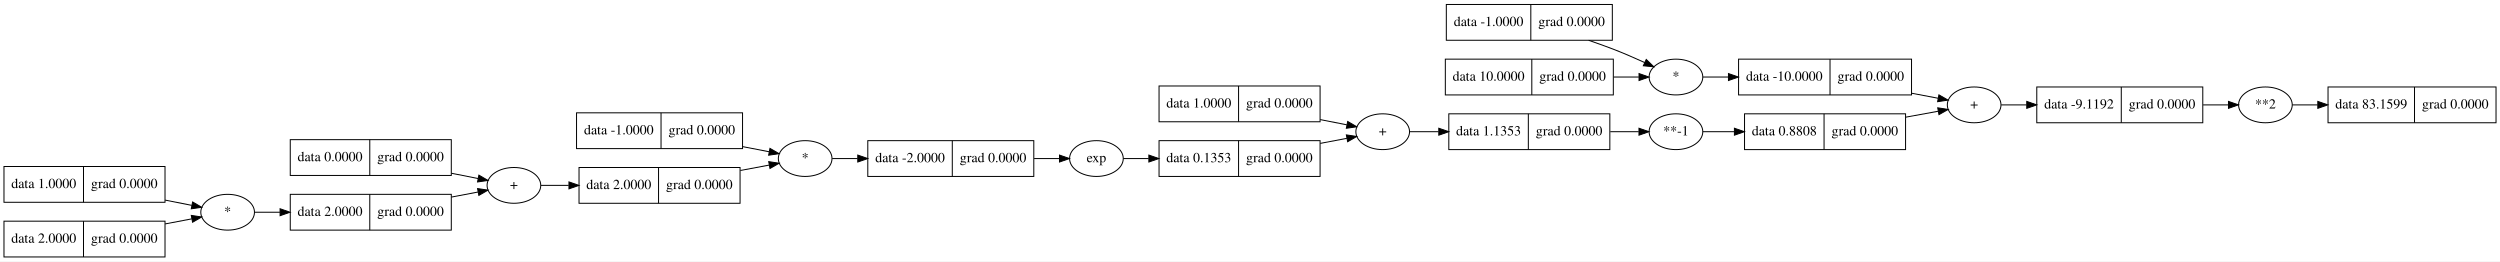
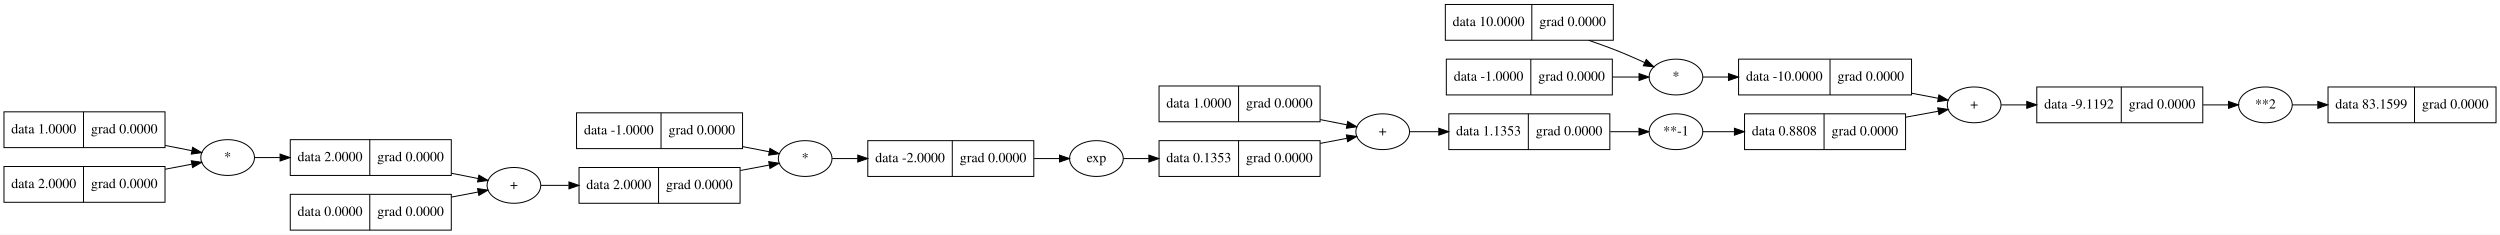
- <svg xmlns="http://www.w3.org/2000/svg" width="2515pt" height="263pt" viewBox="0.00 0.00 2515.00 263.00">
-   <g id="graph0" class="graph" transform="scale(1 1) rotate(0) translate(4 259)">
-     <polygon fill="white" stroke="transparent" points="-4,4 -4,-259 2511,-259 2511,4 -4,4" />
+ <svg xmlns="http://www.w3.org/2000/svg" width="2515pt" height="236pt" viewBox="0.00 0.00 2515.00 236.00">
+   <g id="graph0" class="graph" transform="scale(1 1) rotate(0) translate(4 232)">
+     <polygon fill="white" stroke="transparent" points="-4,4 -4,-232 2511,-232 2511,4 -4,4" />
    <g id="node1" class="node">
-       <polygon fill="none" stroke="black" points="288,-27.5 288,-63.5 450,-63.5 450,-27.5 288,-27.5" />
-       <text text-anchor="middle" x="328" y="-41.8" font-family="Times,serif" font-size="14.00">data 2.0000</text>
-       <polyline fill="none" stroke="black" points="368,-27.5 368,-63.5 " />
-       <text text-anchor="middle" x="409" y="-41.8" font-family="Times,serif" font-size="14.00">grad 0.0000</text>
+       <polygon fill="none" stroke="black" points="2338,-108.5 2338,-144.5 2507,-144.5 2507,-108.5 2338,-108.5" />
+       <text text-anchor="middle" x="2381.5" y="-122.8" font-family="Times,serif" font-size="14.00">data 83.1599</text>
+       <polyline fill="none" stroke="black" points="2425,-108.5 2425,-144.5 " />
+       <text text-anchor="middle" x="2466" y="-122.8" font-family="Times,serif" font-size="14.00">grad 0.0000</text>
+     </g>
+     <g id="node2" class="node">
+       <ellipse fill="none" stroke="black" cx="2275" cy="-126.5" rx="27" ry="18" />
+       <text text-anchor="middle" x="2275" y="-122.8" font-family="Times,serif" font-size="14.00">**2</text>
+     </g>
+     <g id="edge1" class="edge">
+       <path fill="none" stroke="black" d="M2302.01,-126.5C2309.58,-126.5 2318.31,-126.5 2327.54,-126.5" />
+       <polygon fill="black" stroke="black" points="2327.72,-130 2337.72,-126.5 2327.72,-123 2327.72,-130" />
+     </g>
+     <g id="node3" class="node">
+       <polygon fill="none" stroke="black" points="1450,-191.5 1450,-227.5 1619,-227.5 1619,-191.5 1450,-191.5" />
+       <text text-anchor="middle" x="1493.5" y="-205.8" font-family="Times,serif" font-size="14.00">data 10.0000</text>
+       <polyline fill="none" stroke="black" points="1537,-191.5 1537,-227.5 " />
+       <text text-anchor="middle" x="1578" y="-205.8" font-family="Times,serif" font-size="14.00">grad 0.0000</text>
+     </g>
+     <g id="node6" class="node">
+       <ellipse fill="none" stroke="black" cx="1682" cy="-154.5" rx="27" ry="18" />
+       <text text-anchor="middle" x="1682" y="-150.8" font-family="Times,serif" font-size="14.00">*</text>
+     </g>
+     <g id="edge20" class="edge">
+       <path fill="none" stroke="black" d="M1594.19,-191.44C1602.57,-188.59 1611.04,-185.57 1619,-182.5 1629.44,-178.47 1640.64,-173.59 1650.61,-169.04" />
+       <polygon fill="black" stroke="black" points="1652.13,-172.19 1659.73,-164.81 1649.18,-165.84 1652.13,-172.19" />
+     </g>
+     <g id="node4" class="node">
+       <polygon fill="none" stroke="black" points="1451,-136.5 1451,-172.5 1618,-172.5 1618,-136.5 1451,-136.5" />
+       <text text-anchor="middle" x="1493.5" y="-150.8" font-family="Times,serif" font-size="14.00">data -1.0000</text>
+       <polyline fill="none" stroke="black" points="1536,-136.5 1536,-172.5 " />
+       <text text-anchor="middle" x="1577" y="-150.8" font-family="Times,serif" font-size="14.00">grad 0.0000</text>
+     </g>
+     <g id="edge22" class="edge">
+       <path fill="none" stroke="black" d="M1618.03,-154.5C1627.41,-154.5 1636.57,-154.5 1644.87,-154.5" />
+       <polygon fill="black" stroke="black" points="1644.87,-158 1654.87,-154.5 1644.87,-151 1644.87,-158" />
+     </g>
+     <g id="node5" class="node">
+       <polygon fill="none" stroke="black" points="1745,-136.5 1745,-172.5 1919,-172.5 1919,-136.5 1745,-136.5" />
+       <text text-anchor="middle" x="1791" y="-150.8" font-family="Times,serif" font-size="14.00">data -10.0000</text>
+       <polyline fill="none" stroke="black" points="1837,-136.5 1837,-172.5 " />
+       <text text-anchor="middle" x="1878" y="-150.8" font-family="Times,serif" font-size="14.00">grad 0.0000</text>
+     </g>
+     <g id="node23" class="node">
+       <ellipse fill="none" stroke="black" cx="1982" cy="-126.5" rx="27" ry="18" />
+       <text text-anchor="middle" x="1982" y="-122.8" font-family="Times,serif" font-size="14.00">+</text>
+     </g>
+     <g id="edge24" class="edge">
+       <path fill="none" stroke="black" d="M1919.09,-138.21C1928.48,-136.44 1937.6,-134.71 1945.83,-133.15" />
+       <polygon fill="black" stroke="black" points="1946.56,-136.58 1955.73,-131.28 1945.25,-129.7 1946.56,-136.58" />
+     </g>
+     <g id="edge2" class="edge">
+       <path fill="none" stroke="black" d="M1709.12,-154.5C1716.68,-154.5 1725.4,-154.5 1734.64,-154.5" />
+       <polygon fill="black" stroke="black" points="1734.83,-158 1744.83,-154.5 1734.83,-151 1734.83,-158" />
+     </g>
+     <g id="node7" class="node">
+       <polygon fill="none" stroke="black" points="576,-82.5 576,-118.5 743,-118.5 743,-82.5 576,-82.5" />
+       <text text-anchor="middle" x="618.5" y="-96.8" font-family="Times,serif" font-size="14.00">data -1.0000</text>
+       <polyline fill="none" stroke="black" points="661,-82.5 661,-118.5 " />
+       <text text-anchor="middle" x="702" y="-96.8" font-family="Times,serif" font-size="14.00">grad 0.0000</text>
+     </g>
+     <g id="node9" class="node">
+       <ellipse fill="none" stroke="black" cx="806" cy="-72.5" rx="27" ry="18" />
+       <text text-anchor="middle" x="806" y="-68.8" font-family="Times,serif" font-size="14.00">*</text>
+     </g>
+     <g id="edge18" class="edge">
+       <path fill="none" stroke="black" d="M743.3,-84.46C752.61,-82.65 761.68,-80.89 769.88,-79.31" />
+       <polygon fill="black" stroke="black" points="770.59,-82.73 779.75,-77.39 769.26,-75.86 770.59,-82.73" />
+     </g>
+     <g id="node8" class="node">
+       <polygon fill="none" stroke="black" points="869,-54.5 869,-90.5 1036,-90.5 1036,-54.5 869,-54.5" />
+       <text text-anchor="middle" x="911.5" y="-68.8" font-family="Times,serif" font-size="14.00">data -2.0000</text>
+       <polyline fill="none" stroke="black" points="954,-54.5 954,-90.5 " />
+       <text text-anchor="middle" x="995" y="-68.8" font-family="Times,serif" font-size="14.00">grad 0.0000</text>
+     </g>
+     <g id="node17" class="node">
+       <ellipse fill="none" stroke="black" cx="1099" cy="-72.5" rx="27" ry="18" />
+       <text text-anchor="middle" x="1099" y="-68.8" font-family="Times,serif" font-size="14.00">exp</text>
+     </g>
+     <g id="edge11" class="edge">
+       <path fill="none" stroke="black" d="M1036.3,-72.5C1045.14,-72.5 1053.77,-72.5 1061.64,-72.5" />
+       <polygon fill="black" stroke="black" points="1061.85,-76 1071.85,-72.5 1061.85,-69 1061.85,-76" />
+     </g>
+     <g id="edge3" class="edge">
+       <path fill="none" stroke="black" d="M833.17,-72.5C840.75,-72.5 849.5,-72.5 858.74,-72.5" />
+       <polygon fill="black" stroke="black" points="858.92,-76 868.92,-72.5 858.92,-69 858.92,-76" />
+     </g>
+     <g id="node10" class="node">
+       <polygon fill="none" stroke="black" points="0,-83.5 0,-119.5 162,-119.5 162,-83.5 0,-83.5" />
+       <text text-anchor="middle" x="40" y="-97.8" font-family="Times,serif" font-size="14.00">data 1.0000</text>
+       <polyline fill="none" stroke="black" points="80,-83.5 80,-119.5 " />
+       <text text-anchor="middle" x="121" y="-97.8" font-family="Times,serif" font-size="14.00">grad 0.0000</text>
+     </g>
+     <g id="node15" class="node">
+       <ellipse fill="none" stroke="black" cx="225" cy="-73.5" rx="27" ry="18" />
+       <text text-anchor="middle" x="225" y="-69.8" font-family="Times,serif" font-size="14.00">*</text>
+     </g>
+     <g id="edge13" class="edge">
+       <path fill="none" stroke="black" d="M162.13,-85.7C171.51,-83.85 180.67,-82.04 188.94,-80.41" />
+       <polygon fill="black" stroke="black" points="189.77,-83.82 198.9,-78.45 188.42,-76.95 189.77,-83.82" />
+     </g>
+     <g id="node11" class="node">
+       <polygon fill="none" stroke="black" points="578.5,-27.5 578.5,-63.5 740.5,-63.5 740.5,-27.5 578.5,-27.5" />
+       <text text-anchor="middle" x="618.5" y="-41.8" font-family="Times,serif" font-size="14.00">data 2.0000</text>
+       <polyline fill="none" stroke="black" points="658.5,-27.5 658.5,-63.5 " />
+       <text text-anchor="middle" x="699.5" y="-41.8" font-family="Times,serif" font-size="14.00">grad 0.0000</text>
+     </g>
+     <g id="edge15" class="edge">
+       <path fill="none" stroke="black" d="M740.78,-60.5C750.96,-62.4 760.92,-64.26 769.85,-65.93" />
+       <polygon fill="black" stroke="black" points="769.33,-69.4 779.8,-67.79 770.61,-62.51 769.33,-69.4" />
+     </g>
+     <g id="node12" class="node">
+       <ellipse fill="none" stroke="black" cx="513" cy="-45.5" rx="27" ry="18" />
+       <text text-anchor="middle" x="513" y="-41.8" font-family="Times,serif" font-size="14.00">+</text>
+     </g>
+     <g id="edge4" class="edge">
+       <path fill="none" stroke="black" d="M540.17,-45.5C548.4,-45.5 558.01,-45.5 568.12,-45.5" />
+       <polygon fill="black" stroke="black" points="568.37,-49 578.37,-45.5 568.37,-42 568.37,-49" />
+     </g>
+     <g id="node13" class="node">
+       <polygon fill="none" stroke="black" points="1162,-109.5 1162,-145.5 1324,-145.5 1324,-109.5 1162,-109.5" />
+       <text text-anchor="middle" x="1202" y="-123.8" font-family="Times,serif" font-size="14.00">data 1.0000</text>
+       <polyline fill="none" stroke="black" points="1242,-109.5 1242,-145.5 " />
+       <text text-anchor="middle" x="1283" y="-123.8" font-family="Times,serif" font-size="14.00">grad 0.0000</text>
+     </g>
+     <g id="node20" class="node">
+       <ellipse fill="none" stroke="black" cx="1387" cy="-99.5" rx="27" ry="18" />
+       <text text-anchor="middle" x="1387" y="-95.8" font-family="Times,serif" font-size="14.00">+</text>
+     </g>
+     <g id="edge21" class="edge">
+       <path fill="none" stroke="black" d="M1324.13,-111.7C1333.51,-109.85 1342.67,-108.04 1350.94,-106.41" />
+       <polygon fill="black" stroke="black" points="1351.77,-109.82 1360.9,-104.45 1350.42,-102.95 1351.77,-109.82" />
    </g>
    <g id="node14" class="node">
-       <ellipse fill="none" stroke="black" cx="513" cy="-72.5" rx="27" ry="18" />
-       <text text-anchor="middle" x="513" y="-68.8" font-family="Times,serif" font-size="14.00">+</text>
+       <polygon fill="none" stroke="black" points="288,-55.5 288,-91.5 450,-91.5 450,-55.5 288,-55.5" />
+       <text text-anchor="middle" x="328" y="-69.8" font-family="Times,serif" font-size="14.00">data 2.0000</text>
+       <polyline fill="none" stroke="black" points="368,-55.5 368,-91.5 " />
+       <text text-anchor="middle" x="409" y="-69.8" font-family="Times,serif" font-size="14.00">grad 0.0000</text>
+     </g>
+     <g id="edge23" class="edge">
+       <path fill="none" stroke="black" d="M450.13,-57.7C459.51,-55.85 468.67,-54.04 476.94,-52.41" />
+       <polygon fill="black" stroke="black" points="477.77,-55.82 486.9,-50.45 476.42,-48.95 477.77,-55.82" />
+     </g>
+     <g id="edge5" class="edge">
+       <path fill="none" stroke="black" d="M252.04,-73.5C259.63,-73.5 268.38,-73.5 277.6,-73.5" />
+       <polygon fill="black" stroke="black" points="277.76,-77 287.76,-73.5 277.76,-70 277.76,-77" />
+     </g>
+     <g id="node16" class="node">
+       <polygon fill="none" stroke="black" points="1162,-54.5 1162,-90.5 1324,-90.5 1324,-54.5 1162,-54.5" />
+       <text text-anchor="middle" x="1202" y="-68.8" font-family="Times,serif" font-size="14.00">data 0.1353</text>
+       <polyline fill="none" stroke="black" points="1242,-54.5 1242,-90.5 " />
+       <text text-anchor="middle" x="1283" y="-68.8" font-family="Times,serif" font-size="14.00">grad 0.0000</text>
+     </g>
+     <g id="edge17" class="edge">
+       <path fill="none" stroke="black" d="M1324.13,-87.74C1333.51,-89.52 1342.67,-91.26 1350.94,-92.83" />
+       <polygon fill="black" stroke="black" points="1350.43,-96.3 1360.9,-94.73 1351.73,-89.42 1350.43,-96.3" />
+     </g>
+     <g id="edge6" class="edge">
+       <path fill="none" stroke="black" d="M1126.04,-72.5C1133.63,-72.5 1142.38,-72.5 1151.6,-72.5" />
+       <polygon fill="black" stroke="black" points="1151.76,-76 1161.76,-72.5 1151.76,-69 1151.76,-76" />
+     </g>
+     <g id="node18" class="node">
+       <polygon fill="none" stroke="black" points="288,-0.5 288,-36.5 450,-36.5 450,-0.5 288,-0.5" />
+       <text text-anchor="middle" x="328" y="-14.8" font-family="Times,serif" font-size="14.00">data 0.0000</text>
+       <polyline fill="none" stroke="black" points="368,-0.5 368,-36.5 " />
+       <text text-anchor="middle" x="409" y="-14.8" font-family="Times,serif" font-size="14.00">grad 0.0000</text>
+     </g>
+     <g id="edge10" class="edge">
+       <path fill="none" stroke="black" d="M450.13,-33.74C459.51,-35.52 468.67,-37.26 476.94,-38.83" />
+       <polygon fill="black" stroke="black" points="476.43,-42.3 486.9,-40.73 477.73,-35.42 476.43,-42.3" />
+     </g>
+     <g id="node19" class="node">
+       <polygon fill="none" stroke="black" points="1453.5,-81.5 1453.5,-117.5 1615.5,-117.5 1615.5,-81.5 1453.5,-81.5" />
+       <text text-anchor="middle" x="1493.5" y="-95.8" font-family="Times,serif" font-size="14.00">data 1.1353</text>
+       <polyline fill="none" stroke="black" points="1533.5,-81.5 1533.5,-117.5 " />
+       <text text-anchor="middle" x="1574.5" y="-95.8" font-family="Times,serif" font-size="14.00">grad 0.0000</text>
+     </g>
+     <g id="node25" class="node">
+       <ellipse fill="none" stroke="black" cx="1682" cy="-99.5" rx="27" ry="18" />
+       <text text-anchor="middle" x="1682" y="-95.8" font-family="Times,serif" font-size="14.00">**-1</text>
    </g>
    <g id="edge14" class="edge">
-       <path fill="none" stroke="black" d="M450.13,-60.74C459.51,-62.52 468.67,-64.26 476.94,-65.83" />
-       <polygon fill="black" stroke="black" points="476.43,-69.3 486.9,-67.73 477.73,-62.42 476.43,-69.3" />
-     </g>
-     <g id="node2" class="node">
-       <ellipse fill="none" stroke="black" cx="225" cy="-45.5" rx="27" ry="18" />
-       <text text-anchor="middle" x="225" y="-41.8" font-family="Times,serif" font-size="14.00">*</text>
-     </g>
-     <g id="edge1" class="edge">
-       <path fill="none" stroke="black" d="M252.04,-45.5C259.63,-45.5 268.38,-45.5 277.6,-45.5" />
-       <polygon fill="black" stroke="black" points="277.76,-49 287.76,-45.5 277.76,-42 277.76,-49" />
-     </g>
-     <g id="node3" class="node">
-       <polygon fill="none" stroke="black" points="1451,-218.5 1451,-254.5 1618,-254.5 1618,-218.5 1451,-218.5" />
-       <text text-anchor="middle" x="1493.5" y="-232.8" font-family="Times,serif" font-size="14.00">data -1.0000</text>
-       <polyline fill="none" stroke="black" points="1536,-218.5 1536,-254.5 " />
-       <text text-anchor="middle" x="1577" y="-232.8" font-family="Times,serif" font-size="14.00">grad 0.0000</text>
-     </g>
-     <g id="node19" class="node">
-       <ellipse fill="none" stroke="black" cx="1682" cy="-181.5" rx="27" ry="18" />
-       <text text-anchor="middle" x="1682" y="-177.8" font-family="Times,serif" font-size="14.00">*</text>
-     </g>
-     <g id="edge20" class="edge">
-       <path fill="none" stroke="black" d="M1594.19,-218.44C1602.57,-215.59 1611.04,-212.57 1619,-209.5 1629.44,-205.47 1640.64,-200.59 1650.61,-196.04" />
-       <polygon fill="black" stroke="black" points="1652.13,-199.19 1659.73,-191.81 1649.18,-192.84 1652.13,-199.19" />
-     </g>
-     <g id="node4" class="node">
-       <polygon fill="none" stroke="black" points="2045,-135.5 2045,-171.5 2212,-171.5 2212,-135.5 2045,-135.5" />
-       <text text-anchor="middle" x="2087.5" y="-149.8" font-family="Times,serif" font-size="14.00">data -9.1192</text>
-       <polyline fill="none" stroke="black" points="2130,-135.5 2130,-171.5 " />
-       <text text-anchor="middle" x="2171" y="-149.8" font-family="Times,serif" font-size="14.00">grad 0.0000</text>
-     </g>
-     <g id="node12" class="node">
-       <ellipse fill="none" stroke="black" cx="2275" cy="-153.5" rx="27" ry="18" />
-       <text text-anchor="middle" x="2275" y="-149.8" font-family="Times,serif" font-size="14.00">**2</text>
-     </g>
-     <g id="edge23" class="edge">
-       <path fill="none" stroke="black" d="M2212.3,-153.5C2221.14,-153.5 2229.77,-153.5 2237.64,-153.5" />
-       <polygon fill="black" stroke="black" points="2237.85,-157 2247.85,-153.5 2237.85,-150 2237.85,-157" />
-     </g>
-     <g id="node5" class="node">
-       <ellipse fill="none" stroke="black" cx="1982" cy="-153.5" rx="27" ry="18" />
-       <text text-anchor="middle" x="1982" y="-149.8" font-family="Times,serif" font-size="14.00">+</text>
-     </g>
-     <g id="edge2" class="edge">
-       <path fill="none" stroke="black" d="M2009.17,-153.5C2016.75,-153.5 2025.5,-153.5 2034.74,-153.5" />
-       <polygon fill="black" stroke="black" points="2034.92,-157 2044.92,-153.5 2034.92,-150 2034.92,-157" />
-     </g>
-     <g id="node6" class="node">
-       <polygon fill="none" stroke="black" points="0,-55.5 0,-91.5 162,-91.5 162,-55.5 0,-55.5" />
-       <text text-anchor="middle" x="40" y="-69.8" font-family="Times,serif" font-size="14.00">data 1.0000</text>
-       <polyline fill="none" stroke="black" points="80,-55.5 80,-91.5 " />
-       <text text-anchor="middle" x="121" y="-69.8" font-family="Times,serif" font-size="14.00">grad 0.0000</text>
-     </g>
-     <g id="edge18" class="edge">
-       <path fill="none" stroke="black" d="M162.13,-57.7C171.51,-55.85 180.67,-54.04 188.94,-52.41" />
-       <polygon fill="black" stroke="black" points="189.77,-55.82 198.9,-50.45 188.42,-48.95 189.77,-55.82" />
-     </g>
-     <g id="node7" class="node">
-       <polygon fill="none" stroke="black" points="1453.5,-108.5 1453.5,-144.5 1615.5,-144.5 1615.5,-108.5 1453.5,-108.5" />
-       <text text-anchor="middle" x="1493.5" y="-122.8" font-family="Times,serif" font-size="14.00">data 1.1353</text>
-       <polyline fill="none" stroke="black" points="1533.5,-108.5 1533.5,-144.5 " />
-       <text text-anchor="middle" x="1574.5" y="-122.8" font-family="Times,serif" font-size="14.00">grad 0.0000</text>
-     </g>
-     <g id="node16" class="node">
-       <ellipse fill="none" stroke="black" cx="1682" cy="-126.5" rx="27" ry="18" />
-       <text text-anchor="middle" x="1682" y="-122.8" font-family="Times,serif" font-size="14.00">**-1</text>
-     </g>
-     <g id="edge10" class="edge">
-       <path fill="none" stroke="black" d="M1615.91,-126.5C1625.91,-126.5 1635.71,-126.5 1644.56,-126.5" />
-       <polygon fill="black" stroke="black" points="1644.81,-130 1654.81,-126.5 1644.81,-123 1644.81,-130" />
-     </g>
-     <g id="node8" class="node">
-       <ellipse fill="none" stroke="black" cx="1387" cy="-126.5" rx="27" ry="18" />
-       <text text-anchor="middle" x="1387" y="-122.8" font-family="Times,serif" font-size="14.00">+</text>
-     </g>
-     <g id="edge3" class="edge">
-       <path fill="none" stroke="black" d="M1414.01,-126.5C1422.56,-126.5 1432.6,-126.5 1443.17,-126.5" />
-       <polygon fill="black" stroke="black" points="1443.43,-130 1453.43,-126.5 1443.43,-123 1443.43,-130" />
-     </g>
-     <g id="node9" class="node">
-       <polygon fill="none" stroke="black" points="869,-81.5 869,-117.5 1036,-117.5 1036,-81.5 869,-81.5" />
-       <text text-anchor="middle" x="911.5" y="-95.8" font-family="Times,serif" font-size="14.00">data -2.0000</text>
-       <polyline fill="none" stroke="black" points="954,-81.5 954,-117.5 " />
-       <text text-anchor="middle" x="995" y="-95.8" font-family="Times,serif" font-size="14.00">grad 0.0000</text>
-     </g>
-     <g id="node23" class="node">
-       <ellipse fill="none" stroke="black" cx="1099" cy="-99.5" rx="27" ry="18" />
-       <text text-anchor="middle" x="1099" y="-95.8" font-family="Times,serif" font-size="14.00">exp</text>
-     </g>
-     <g id="edge11" class="edge">
-       <path fill="none" stroke="black" d="M1036.3,-99.5C1045.14,-99.5 1053.77,-99.5 1061.64,-99.5" />
-       <polygon fill="black" stroke="black" points="1061.85,-103 1071.85,-99.5 1061.85,-96 1061.85,-103" />
-     </g>
-     <g id="node10" class="node">
-       <ellipse fill="none" stroke="black" cx="806" cy="-99.5" rx="27" ry="18" />
-       <text text-anchor="middle" x="806" y="-95.8" font-family="Times,serif" font-size="14.00">*</text>
-     </g>
-     <g id="edge4" class="edge">
-       <path fill="none" stroke="black" d="M833.17,-99.5C840.75,-99.5 849.5,-99.5 858.74,-99.5" />
-       <polygon fill="black" stroke="black" points="858.92,-103 868.92,-99.5 858.92,-96 858.92,-103" />
-     </g>
-     <g id="node11" class="node">
-       <polygon fill="none" stroke="black" points="2338,-135.5 2338,-171.5 2507,-171.5 2507,-135.5 2338,-135.5" />
-       <text text-anchor="middle" x="2381.5" y="-149.8" font-family="Times,serif" font-size="14.00">data 83.1599</text>
-       <polyline fill="none" stroke="black" points="2425,-135.5 2425,-171.5 " />
-       <text text-anchor="middle" x="2466" y="-149.8" font-family="Times,serif" font-size="14.00">grad 0.0000</text>
-     </g>
-     <g id="edge5" class="edge">
-       <path fill="none" stroke="black" d="M2302.01,-153.5C2309.58,-153.5 2318.31,-153.5 2327.54,-153.5" />
-       <polygon fill="black" stroke="black" points="2327.72,-157 2337.72,-153.5 2327.72,-150 2327.72,-157" />
-     </g>
-     <g id="node13" class="node">
-       <polygon fill="none" stroke="black" points="578.5,-54.5 578.5,-90.5 740.5,-90.5 740.5,-54.5 578.5,-54.5" />
-       <text text-anchor="middle" x="618.5" y="-68.8" font-family="Times,serif" font-size="14.00">data 2.0000</text>
-       <polyline fill="none" stroke="black" points="658.5,-54.5 658.5,-90.5 " />
-       <text text-anchor="middle" x="699.5" y="-68.8" font-family="Times,serif" font-size="14.00">grad 0.0000</text>
-     </g>
-     <g id="edge13" class="edge">
-       <path fill="none" stroke="black" d="M740.78,-87.5C750.96,-89.4 760.92,-91.26 769.85,-92.93" />
-       <polygon fill="black" stroke="black" points="769.33,-96.4 779.8,-94.79 770.61,-89.51 769.33,-96.4" />
-     </g>
-     <g id="edge6" class="edge">
-       <path fill="none" stroke="black" d="M540.17,-72.5C548.4,-72.5 558.01,-72.5 568.12,-72.5" />
-       <polygon fill="black" stroke="black" points="568.37,-76 578.37,-72.5 568.37,-69 568.37,-76" />
-     </g>
-     <g id="node15" class="node">
-       <polygon fill="none" stroke="black" points="1751,-108.5 1751,-144.5 1913,-144.5 1913,-108.5 1751,-108.5" />
-       <text text-anchor="middle" x="1791" y="-122.8" font-family="Times,serif" font-size="14.00">data 0.8808</text>
-       <polyline fill="none" stroke="black" points="1831,-108.5 1831,-144.5 " />
-       <text text-anchor="middle" x="1872" y="-122.8" font-family="Times,serif" font-size="14.00">grad 0.0000</text>
+       <path fill="none" stroke="black" d="M1615.91,-99.5C1625.91,-99.5 1635.71,-99.5 1644.56,-99.5" />
+       <polygon fill="black" stroke="black" points="1644.81,-103 1654.81,-99.5 1644.81,-96 1644.81,-103" />
+     </g>
+     <g id="edge7" class="edge">
+       <path fill="none" stroke="black" d="M1414.01,-99.5C1422.56,-99.5 1432.6,-99.5 1443.17,-99.5" />
+       <polygon fill="black" stroke="black" points="1443.43,-103 1453.43,-99.5 1443.43,-96 1443.43,-103" />
+     </g>
+     <g id="node21" class="node">
+       <polygon fill="none" stroke="black" points="0,-28.5 0,-64.5 162,-64.5 162,-28.5 0,-28.5" />
+       <text text-anchor="middle" x="40" y="-42.8" font-family="Times,serif" font-size="14.00">data 2.0000</text>
+       <polyline fill="none" stroke="black" points="80,-28.5 80,-64.5 " />
+       <text text-anchor="middle" x="121" y="-42.8" font-family="Times,serif" font-size="14.00">grad 0.0000</text>
+     </g>
+     <g id="edge12" class="edge">
+       <path fill="none" stroke="black" d="M162.13,-61.74C171.51,-63.52 180.67,-65.26 188.94,-66.83" />
+       <polygon fill="black" stroke="black" points="188.43,-70.3 198.9,-68.73 189.73,-63.42 188.43,-70.3" />
+     </g>
+     <g id="node22" class="node">
+       <polygon fill="none" stroke="black" points="2045,-108.5 2045,-144.5 2212,-144.5 2212,-108.5 2045,-108.5" />
+       <text text-anchor="middle" x="2087.5" y="-122.8" font-family="Times,serif" font-size="14.00">data -9.1192</text>
+       <polyline fill="none" stroke="black" points="2130,-108.5 2130,-144.5 " />
+       <text text-anchor="middle" x="2171" y="-122.8" font-family="Times,serif" font-size="14.00">grad 0.0000</text>
+     </g>
+     <g id="edge19" class="edge">
+       <path fill="none" stroke="black" d="M2212.3,-126.5C2221.14,-126.5 2229.77,-126.5 2237.64,-126.5" />
+       <polygon fill="black" stroke="black" points="2237.85,-130 2247.85,-126.5 2237.85,-123 2237.85,-130" />
+     </g>
+     <g id="edge8" class="edge">
+       <path fill="none" stroke="black" d="M2009.17,-126.5C2016.75,-126.5 2025.5,-126.5 2034.74,-126.5" />
+       <polygon fill="black" stroke="black" points="2034.92,-130 2044.92,-126.5 2034.92,-123 2034.92,-130" />
+     </g>
+     <g id="node24" class="node">
+       <polygon fill="none" stroke="black" points="1751,-81.5 1751,-117.5 1913,-117.5 1913,-81.5 1751,-81.5" />
+       <text text-anchor="middle" x="1791" y="-95.8" font-family="Times,serif" font-size="14.00">data 0.8808</text>
+       <polyline fill="none" stroke="black" points="1831,-81.5 1831,-117.5 " />
+       <text text-anchor="middle" x="1872" y="-95.8" font-family="Times,serif" font-size="14.00">grad 0.0000</text>
    </g>
    <g id="edge16" class="edge">
-       <path fill="none" stroke="black" d="M1913.06,-141.11C1924.59,-143.21 1935.92,-145.28 1945.92,-147.1" />
-       <polygon fill="black" stroke="black" points="1945.35,-150.55 1955.82,-148.91 1946.61,-143.67 1945.35,-150.55" />
-     </g>
-     <g id="edge7" class="edge">
-       <path fill="none" stroke="black" d="M1709.12,-126.5C1718.3,-126.5 1729.2,-126.5 1740.65,-126.5" />
-       <polygon fill="black" stroke="black" points="1740.82,-130 1750.82,-126.5 1740.82,-123 1740.82,-130" />
-     </g>
-     <g id="node17" class="node">
-       <polygon fill="none" stroke="black" points="0,-0.5 0,-36.5 162,-36.5 162,-0.5 0,-0.5" />
-       <text text-anchor="middle" x="40" y="-14.8" font-family="Times,serif" font-size="14.00">data 2.0000</text>
-       <polyline fill="none" stroke="black" points="80,-0.5 80,-36.5 " />
-       <text text-anchor="middle" x="121" y="-14.8" font-family="Times,serif" font-size="14.00">grad 0.0000</text>
-     </g>
-     <g id="edge22" class="edge">
-       <path fill="none" stroke="black" d="M162.13,-33.74C171.51,-35.52 180.67,-37.26 188.94,-38.83" />
-       <polygon fill="black" stroke="black" points="188.43,-42.3 198.9,-40.73 189.73,-35.42 188.43,-42.3" />
-     </g>
-     <g id="node18" class="node">
-       <polygon fill="none" stroke="black" points="1745,-163.5 1745,-199.5 1919,-199.5 1919,-163.5 1745,-163.5" />
-       <text text-anchor="middle" x="1791" y="-177.8" font-family="Times,serif" font-size="14.00">data -10.0000</text>
-       <polyline fill="none" stroke="black" points="1837,-163.5 1837,-199.5 " />
-       <text text-anchor="middle" x="1878" y="-177.8" font-family="Times,serif" font-size="14.00">grad 0.0000</text>
-     </g>
-     <g id="edge19" class="edge">
-       <path fill="none" stroke="black" d="M1919.09,-165.21C1928.48,-163.44 1937.6,-161.71 1945.83,-160.15" />
-       <polygon fill="black" stroke="black" points="1946.56,-163.58 1955.73,-158.28 1945.25,-156.7 1946.56,-163.58" />
-     </g>
-     <g id="edge8" class="edge">
-       <path fill="none" stroke="black" d="M1709.12,-181.5C1716.68,-181.5 1725.4,-181.5 1734.64,-181.5" />
-       <polygon fill="black" stroke="black" points="1734.83,-185 1744.83,-181.5 1734.83,-178 1734.83,-185" />
-     </g>
-     <g id="node20" class="node">
-       <polygon fill="none" stroke="black" points="288,-82.5 288,-118.5 450,-118.5 450,-82.5 288,-82.5" />
-       <text text-anchor="middle" x="328" y="-96.8" font-family="Times,serif" font-size="14.00">data 0.0000</text>
-       <polyline fill="none" stroke="black" points="368,-82.5 368,-118.5 " />
-       <text text-anchor="middle" x="409" y="-96.8" font-family="Times,serif" font-size="14.00">grad 0.0000</text>
-     </g>
-     <g id="edge12" class="edge">
-       <path fill="none" stroke="black" d="M450.13,-84.7C459.51,-82.85 468.67,-81.04 476.94,-79.41" />
-       <polygon fill="black" stroke="black" points="477.77,-82.82 486.9,-77.45 476.42,-75.95 477.77,-82.82" />
-     </g>
-     <g id="node21" class="node">
-       <polygon fill="none" stroke="black" points="576,-109.5 576,-145.5 743,-145.5 743,-109.5 576,-109.5" />
-       <text text-anchor="middle" x="618.5" y="-123.8" font-family="Times,serif" font-size="14.00">data -1.0000</text>
-       <polyline fill="none" stroke="black" points="661,-109.5 661,-145.5 " />
-       <text text-anchor="middle" x="702" y="-123.8" font-family="Times,serif" font-size="14.00">grad 0.0000</text>
-     </g>
-     <g id="edge24" class="edge">
-       <path fill="none" stroke="black" d="M743.3,-111.46C752.61,-109.65 761.68,-107.89 769.88,-106.31" />
-       <polygon fill="black" stroke="black" points="770.59,-109.73 779.75,-104.39 769.26,-102.86 770.59,-109.73" />
-     </g>
-     <g id="node22" class="node">
-       <polygon fill="none" stroke="black" points="1162,-81.5 1162,-117.5 1324,-117.5 1324,-81.5 1162,-81.5" />
-       <text text-anchor="middle" x="1202" y="-95.8" font-family="Times,serif" font-size="14.00">data 0.1353</text>
-       <polyline fill="none" stroke="black" points="1242,-81.5 1242,-117.5 " />
-       <text text-anchor="middle" x="1283" y="-95.8" font-family="Times,serif" font-size="14.00">grad 0.0000</text>
-     </g>
-     <g id="edge17" class="edge">
-       <path fill="none" stroke="black" d="M1324.13,-114.74C1333.51,-116.52 1342.67,-118.26 1350.94,-119.83" />
-       <polygon fill="black" stroke="black" points="1350.43,-123.3 1360.9,-121.73 1351.73,-116.42 1350.43,-123.3" />
+       <path fill="none" stroke="black" d="M1913.06,-114.11C1924.59,-116.21 1935.92,-118.28 1945.92,-120.1" />
+       <polygon fill="black" stroke="black" points="1945.35,-123.55 1955.82,-121.91 1946.61,-116.67 1945.35,-123.55" />
    </g>
    <g id="edge9" class="edge">
-       <path fill="none" stroke="black" d="M1126.04,-99.5C1133.63,-99.5 1142.38,-99.5 1151.6,-99.5" />
-       <polygon fill="black" stroke="black" points="1151.76,-103 1161.76,-99.5 1151.76,-96 1151.76,-103" />
-     </g>
-     <g id="node24" class="node">
-       <polygon fill="none" stroke="black" points="1450,-163.5 1450,-199.5 1619,-199.5 1619,-163.5 1450,-163.5" />
-       <text text-anchor="middle" x="1493.5" y="-177.8" font-family="Times,serif" font-size="14.00">data 10.0000</text>
-       <polyline fill="none" stroke="black" points="1537,-163.5 1537,-199.5 " />
-       <text text-anchor="middle" x="1578" y="-177.8" font-family="Times,serif" font-size="14.00">grad 0.0000</text>
-     </g>
-     <g id="edge21" class="edge">
-       <path fill="none" stroke="black" d="M1619.29,-181.5C1628.15,-181.5 1636.79,-181.5 1644.66,-181.5" />
-       <polygon fill="black" stroke="black" points="1644.87,-185 1654.87,-181.5 1644.87,-178 1644.87,-185" />
-     </g>
-     <g id="node25" class="node">
-       <polygon fill="none" stroke="black" points="1162,-136.5 1162,-172.5 1324,-172.5 1324,-136.5 1162,-136.5" />
-       <text text-anchor="middle" x="1202" y="-150.8" font-family="Times,serif" font-size="14.00">data 1.0000</text>
-       <polyline fill="none" stroke="black" points="1242,-136.5 1242,-172.5 " />
-       <text text-anchor="middle" x="1283" y="-150.8" font-family="Times,serif" font-size="14.00">grad 0.0000</text>
-     </g>
-     <g id="edge15" class="edge">
-       <path fill="none" stroke="black" d="M1324.13,-138.7C1333.51,-136.85 1342.67,-135.04 1350.94,-133.41" />
-       <polygon fill="black" stroke="black" points="1351.77,-136.82 1360.9,-131.45 1350.42,-129.95 1351.77,-136.82" />
+       <path fill="none" stroke="black" d="M1709.12,-99.5C1718.3,-99.5 1729.2,-99.5 1740.65,-99.5" />
+       <polygon fill="black" stroke="black" points="1740.82,-103 1750.82,-99.5 1740.82,-96 1740.82,-103" />
    </g>
  </g>
</svg>
